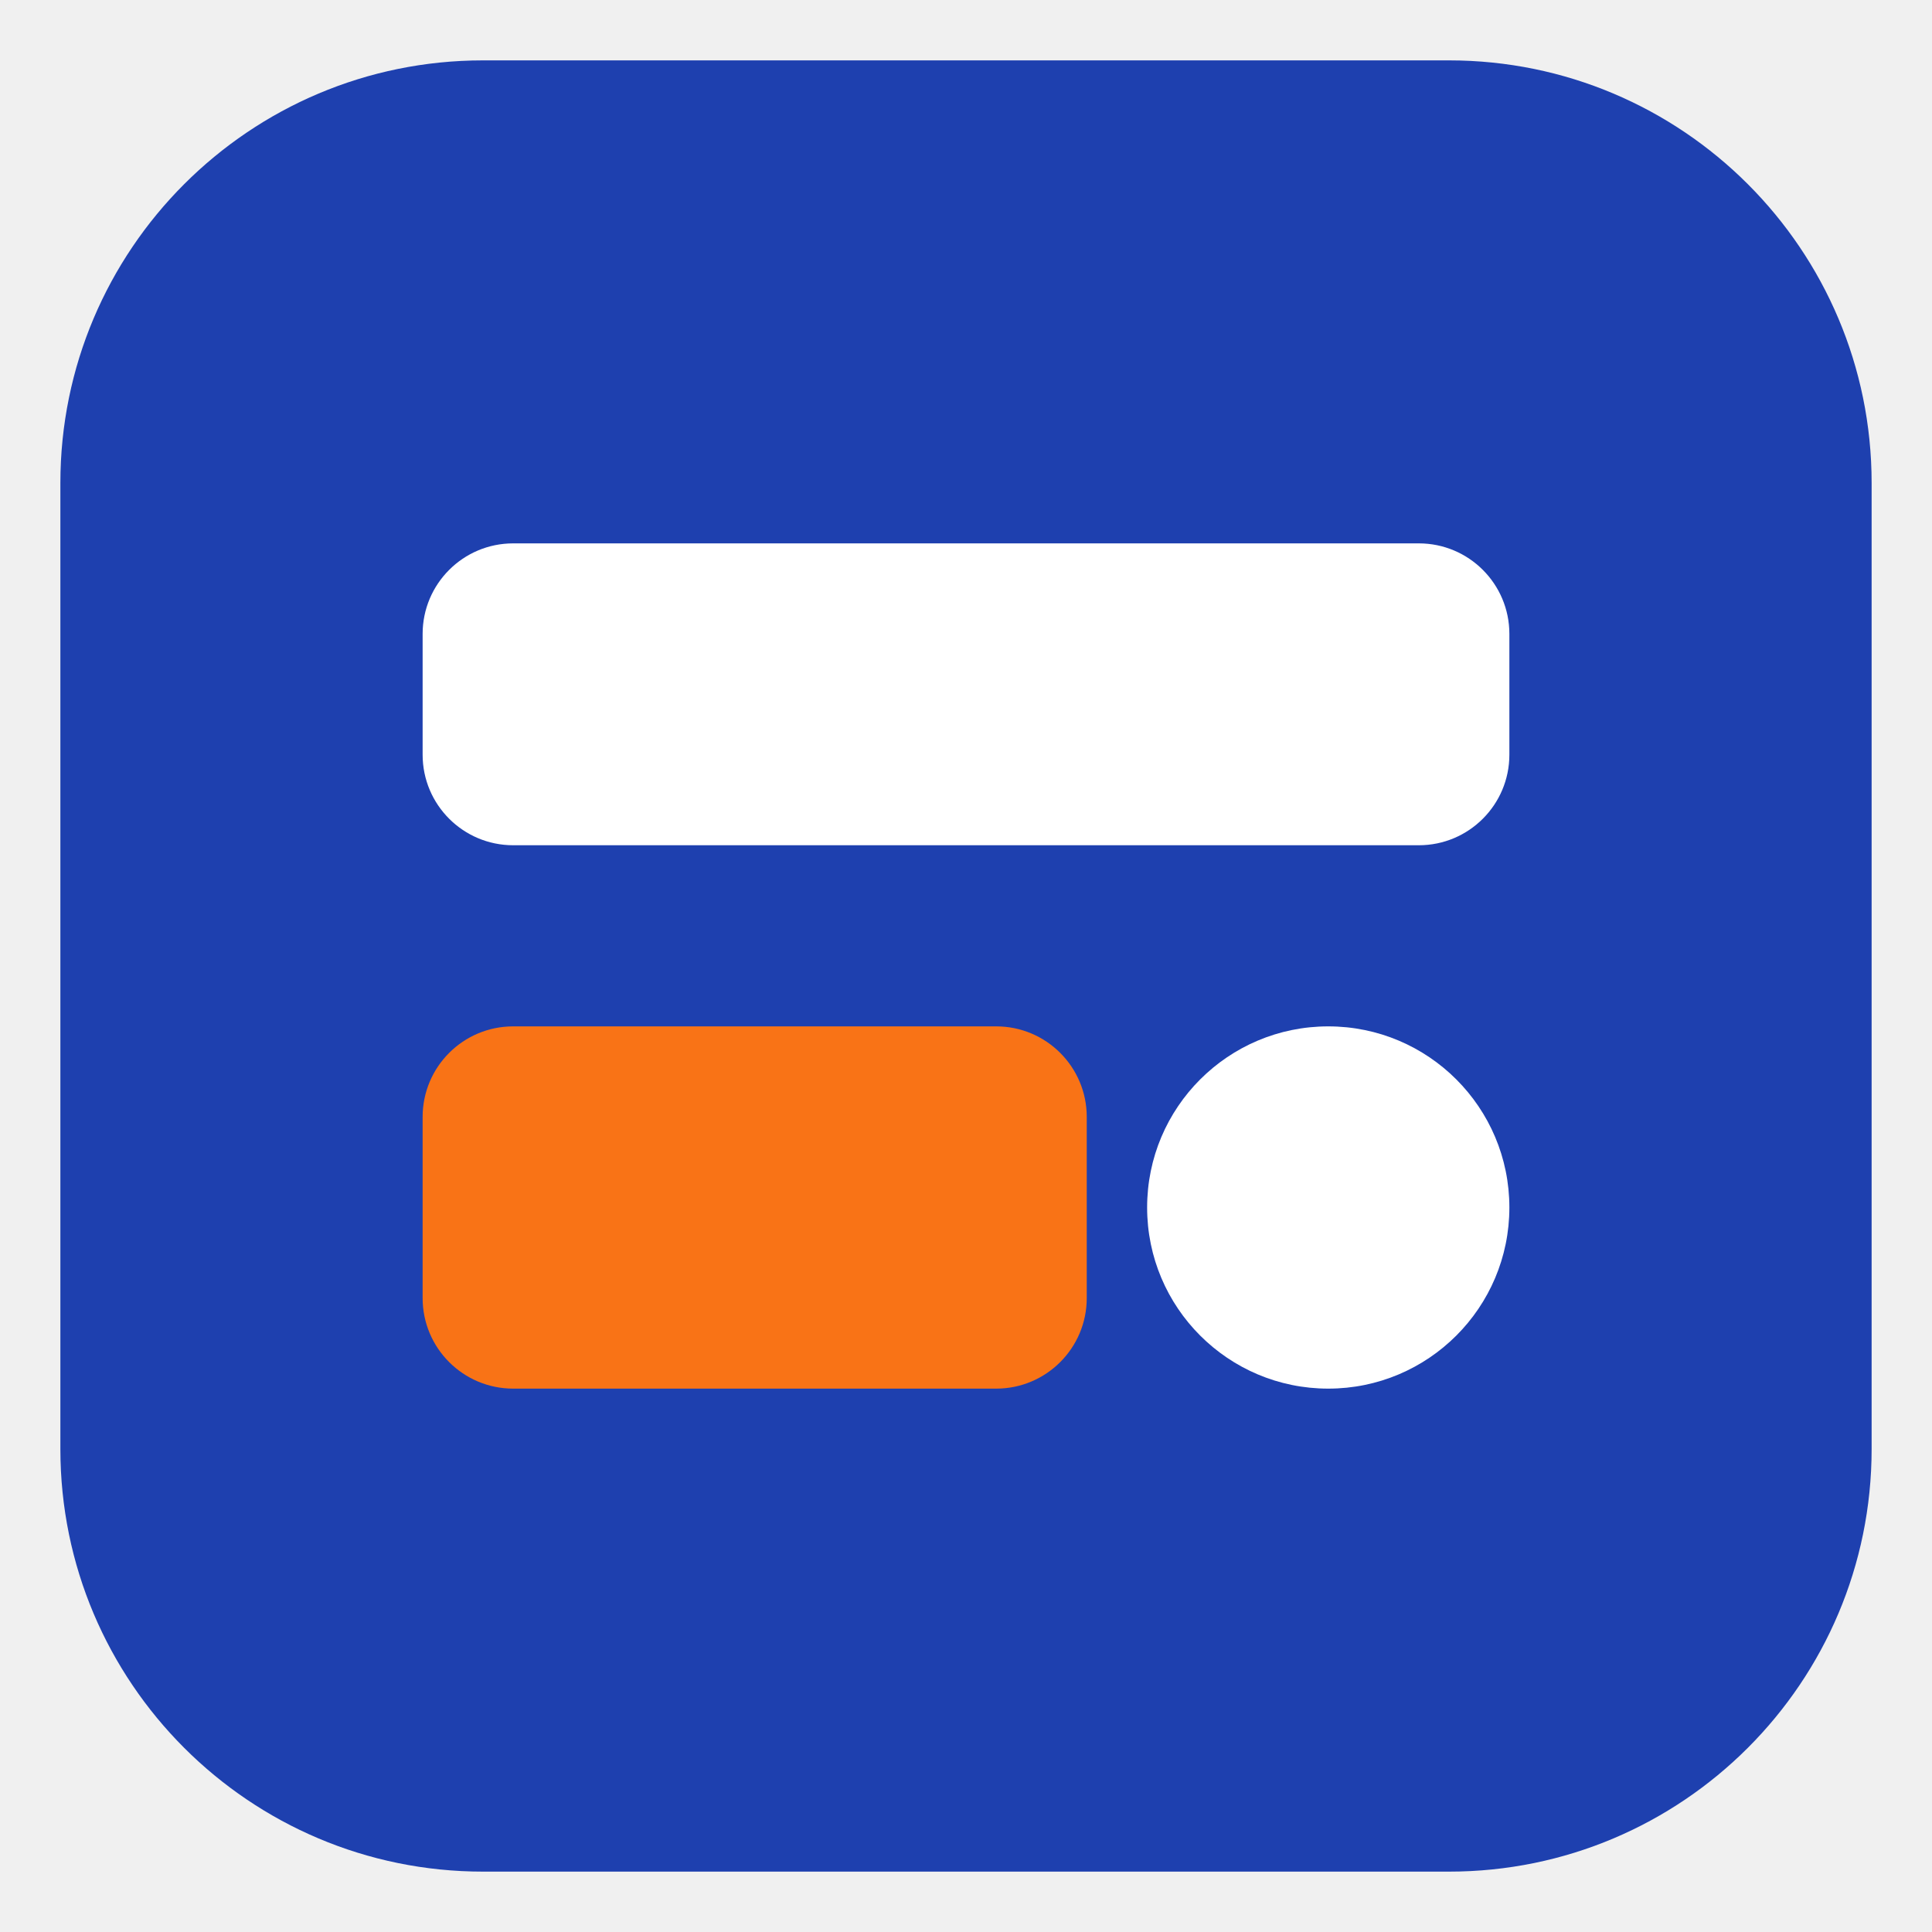
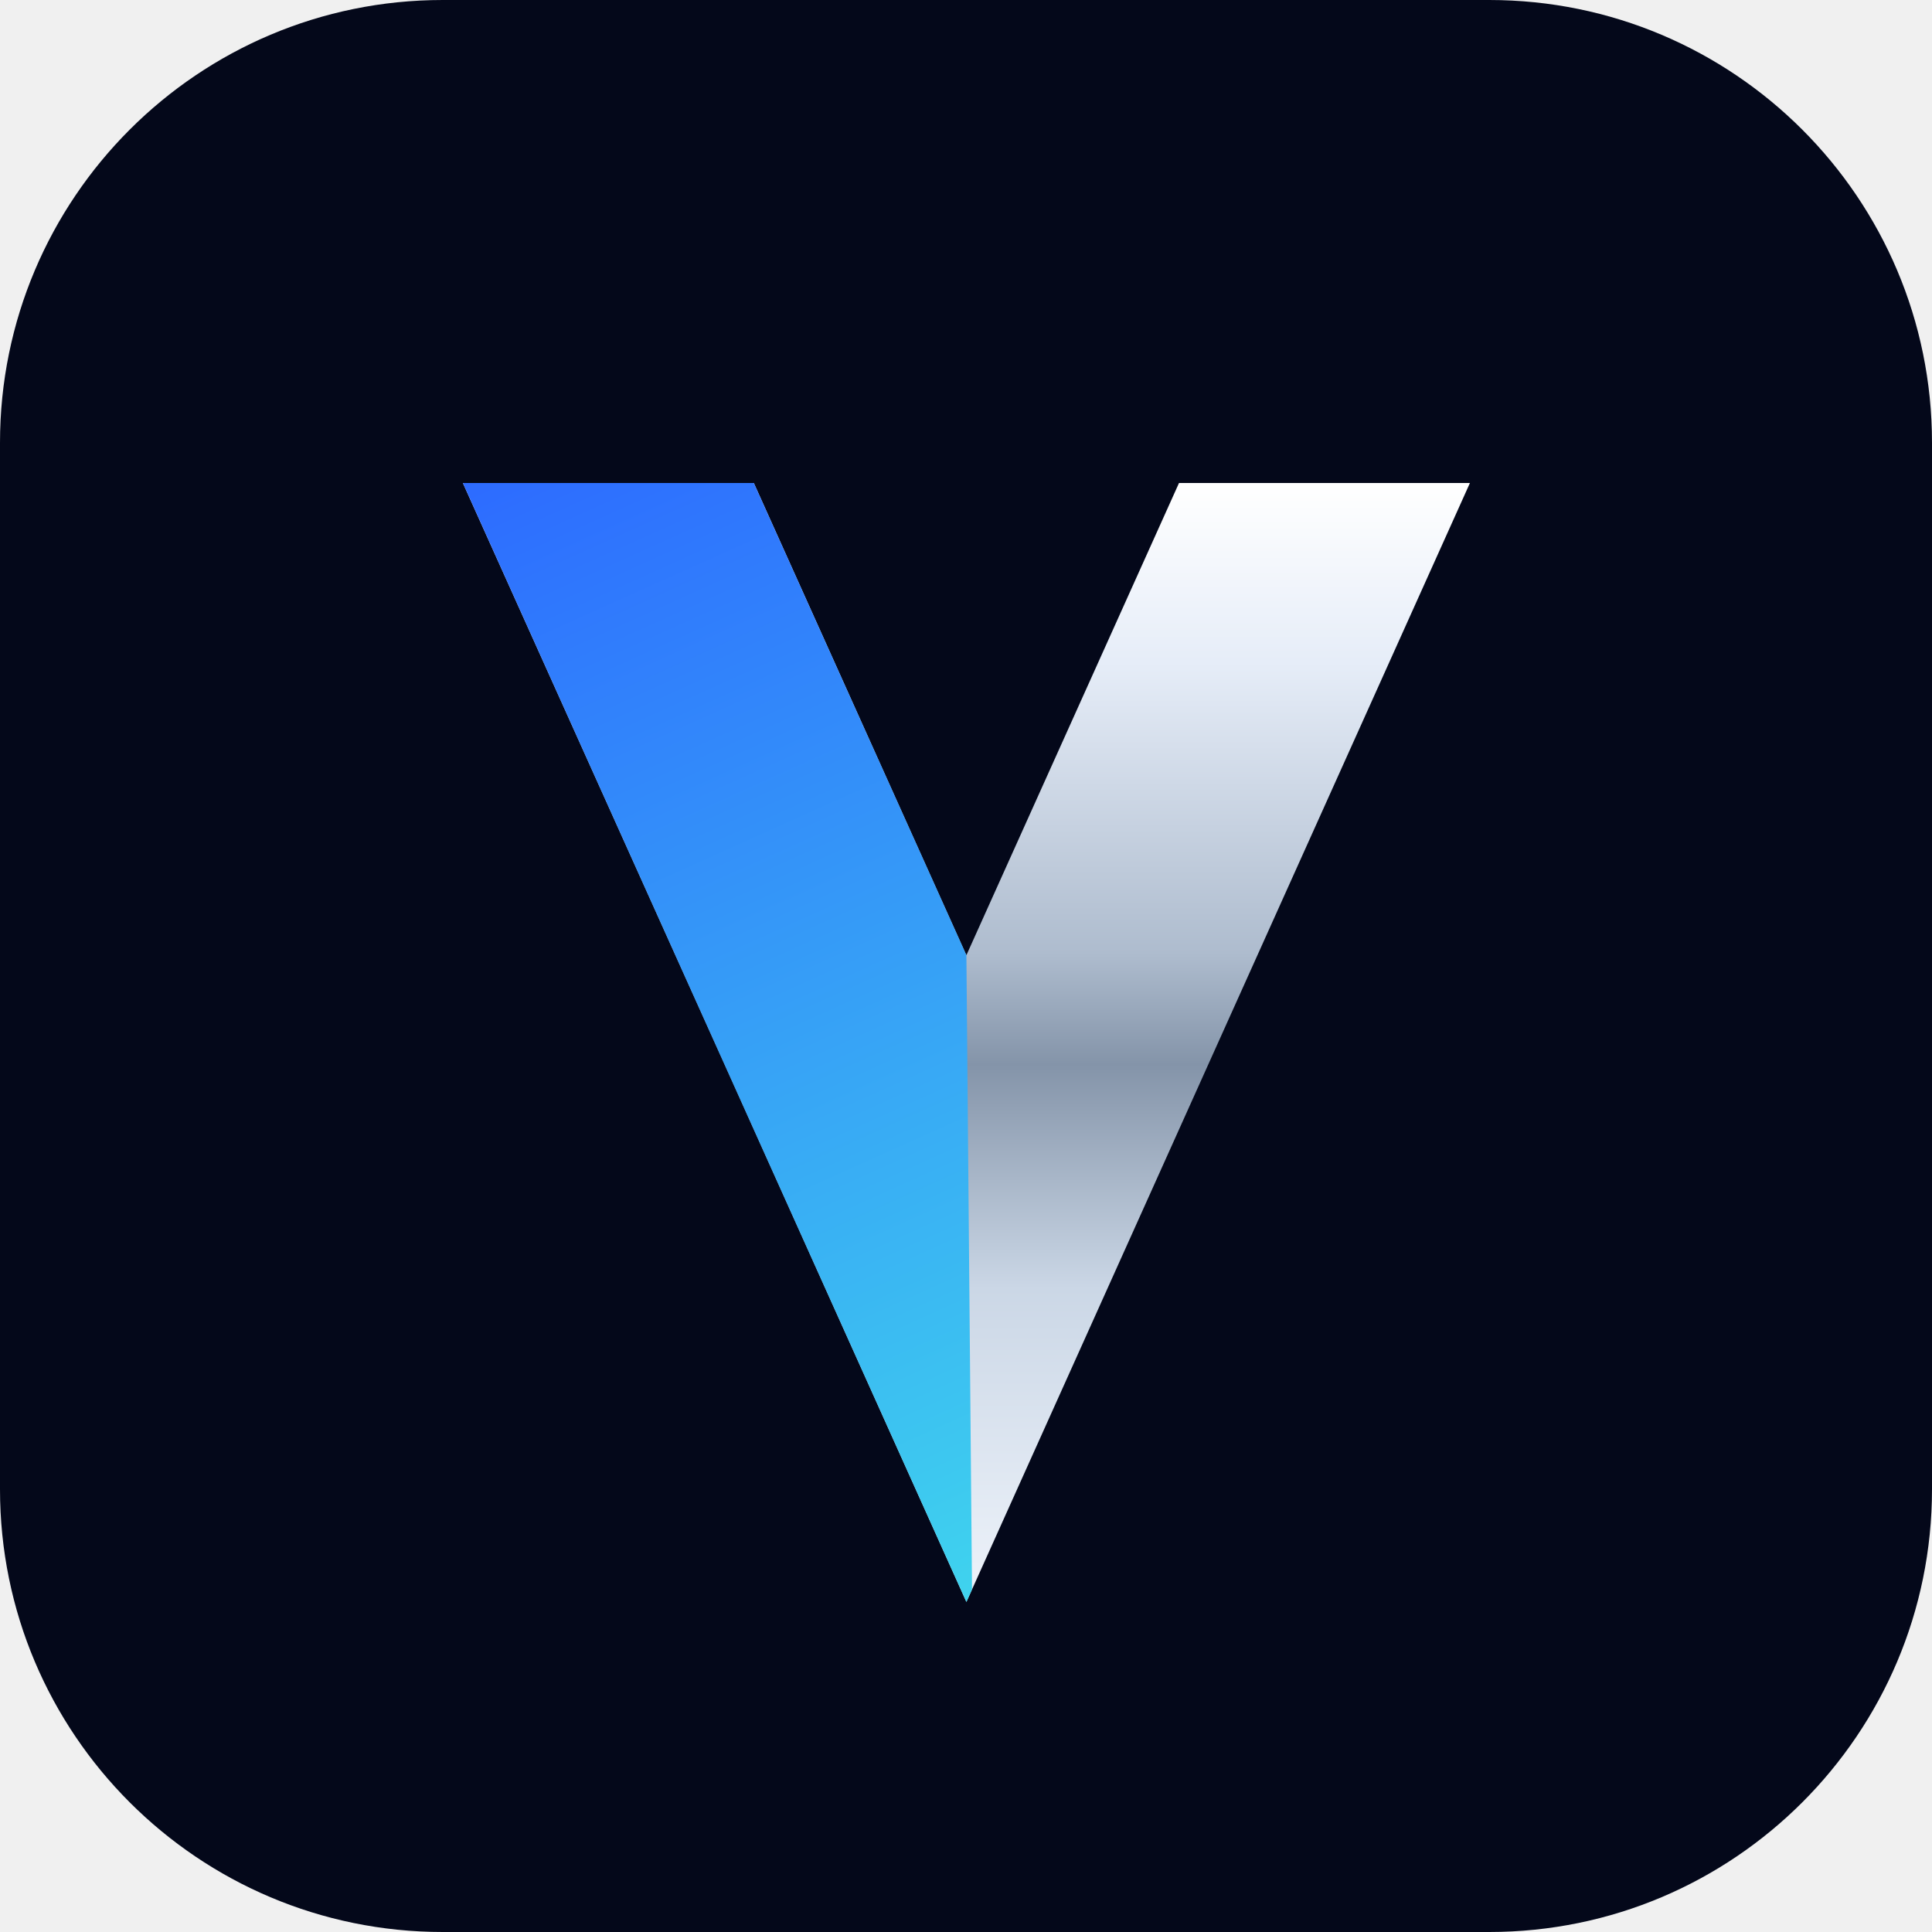
- <svg xmlns="http://www.w3.org/2000/svg" viewBox="0 0 64 64">
-   <rect x="2" y="2" width="60" height="60" rx="14" fill="#1E40AF" />
-   <rect x="14" y="18" width="36" height="10" rx="3" fill="#FFFFFF" />
-   <rect x="14" y="34" width="22" height="12" rx="3" fill="#F97316" />
-   <circle cx="44" cy="40" r="6" fill="#FFFFFF" />
+ <svg xmlns="http://www.w3.org/2000/svg" viewBox="0 0 96 96" width="96" height="96" role="img" aria-label="VEXO Connect">
+   <defs>
+     <linearGradient id="vxm-m" gradientUnits="userSpaceOnUse" x1="0" y1="0" x2="0" y2="100">
+       <stop offset="0" stop-color="#FFFFFF" />
+       <stop offset="0.16" stop-color="#E6EDF8" />
+       <stop offset="0.42" stop-color="#AEBCCE" />
+       <stop offset="0.52" stop-color="#8494A9" />
+       <stop offset="0.72" stop-color="#CBD7E6" />
+       <stop offset="1" stop-color="#EEF3FA" />
+     </linearGradient>
+     <linearGradient id="vxm-a" gradientUnits="userSpaceOnUse" x1="0" y1="0" x2="45" y2="100">
+       <stop offset="0" stop-color="#2D6BFF" />
+       <stop offset="1" stop-color="#3FD3EE" />
+     </linearGradient>
+     <clipPath id="vxm-v">
+       <path d="M0 0H26L45 42.2 64 0H90L45 100Z" />
+     </clipPath>
+   </defs>
+   <rect width="96" height="96" rx="22" fill="#04081a" />
+   <g transform="translate(23 24) scale(0.556)">
+     <g clip-path="url(#vxm-v)">
+       <rect x="-4" y="-4" width="98" height="108" fill="url(#vxm-m)" />
+       <path d="M-10-10H26V0L45 42.2 45.6 110H-10Z" fill="url(#vxm-a)" />
+     </g>
+   </g>
</svg>
